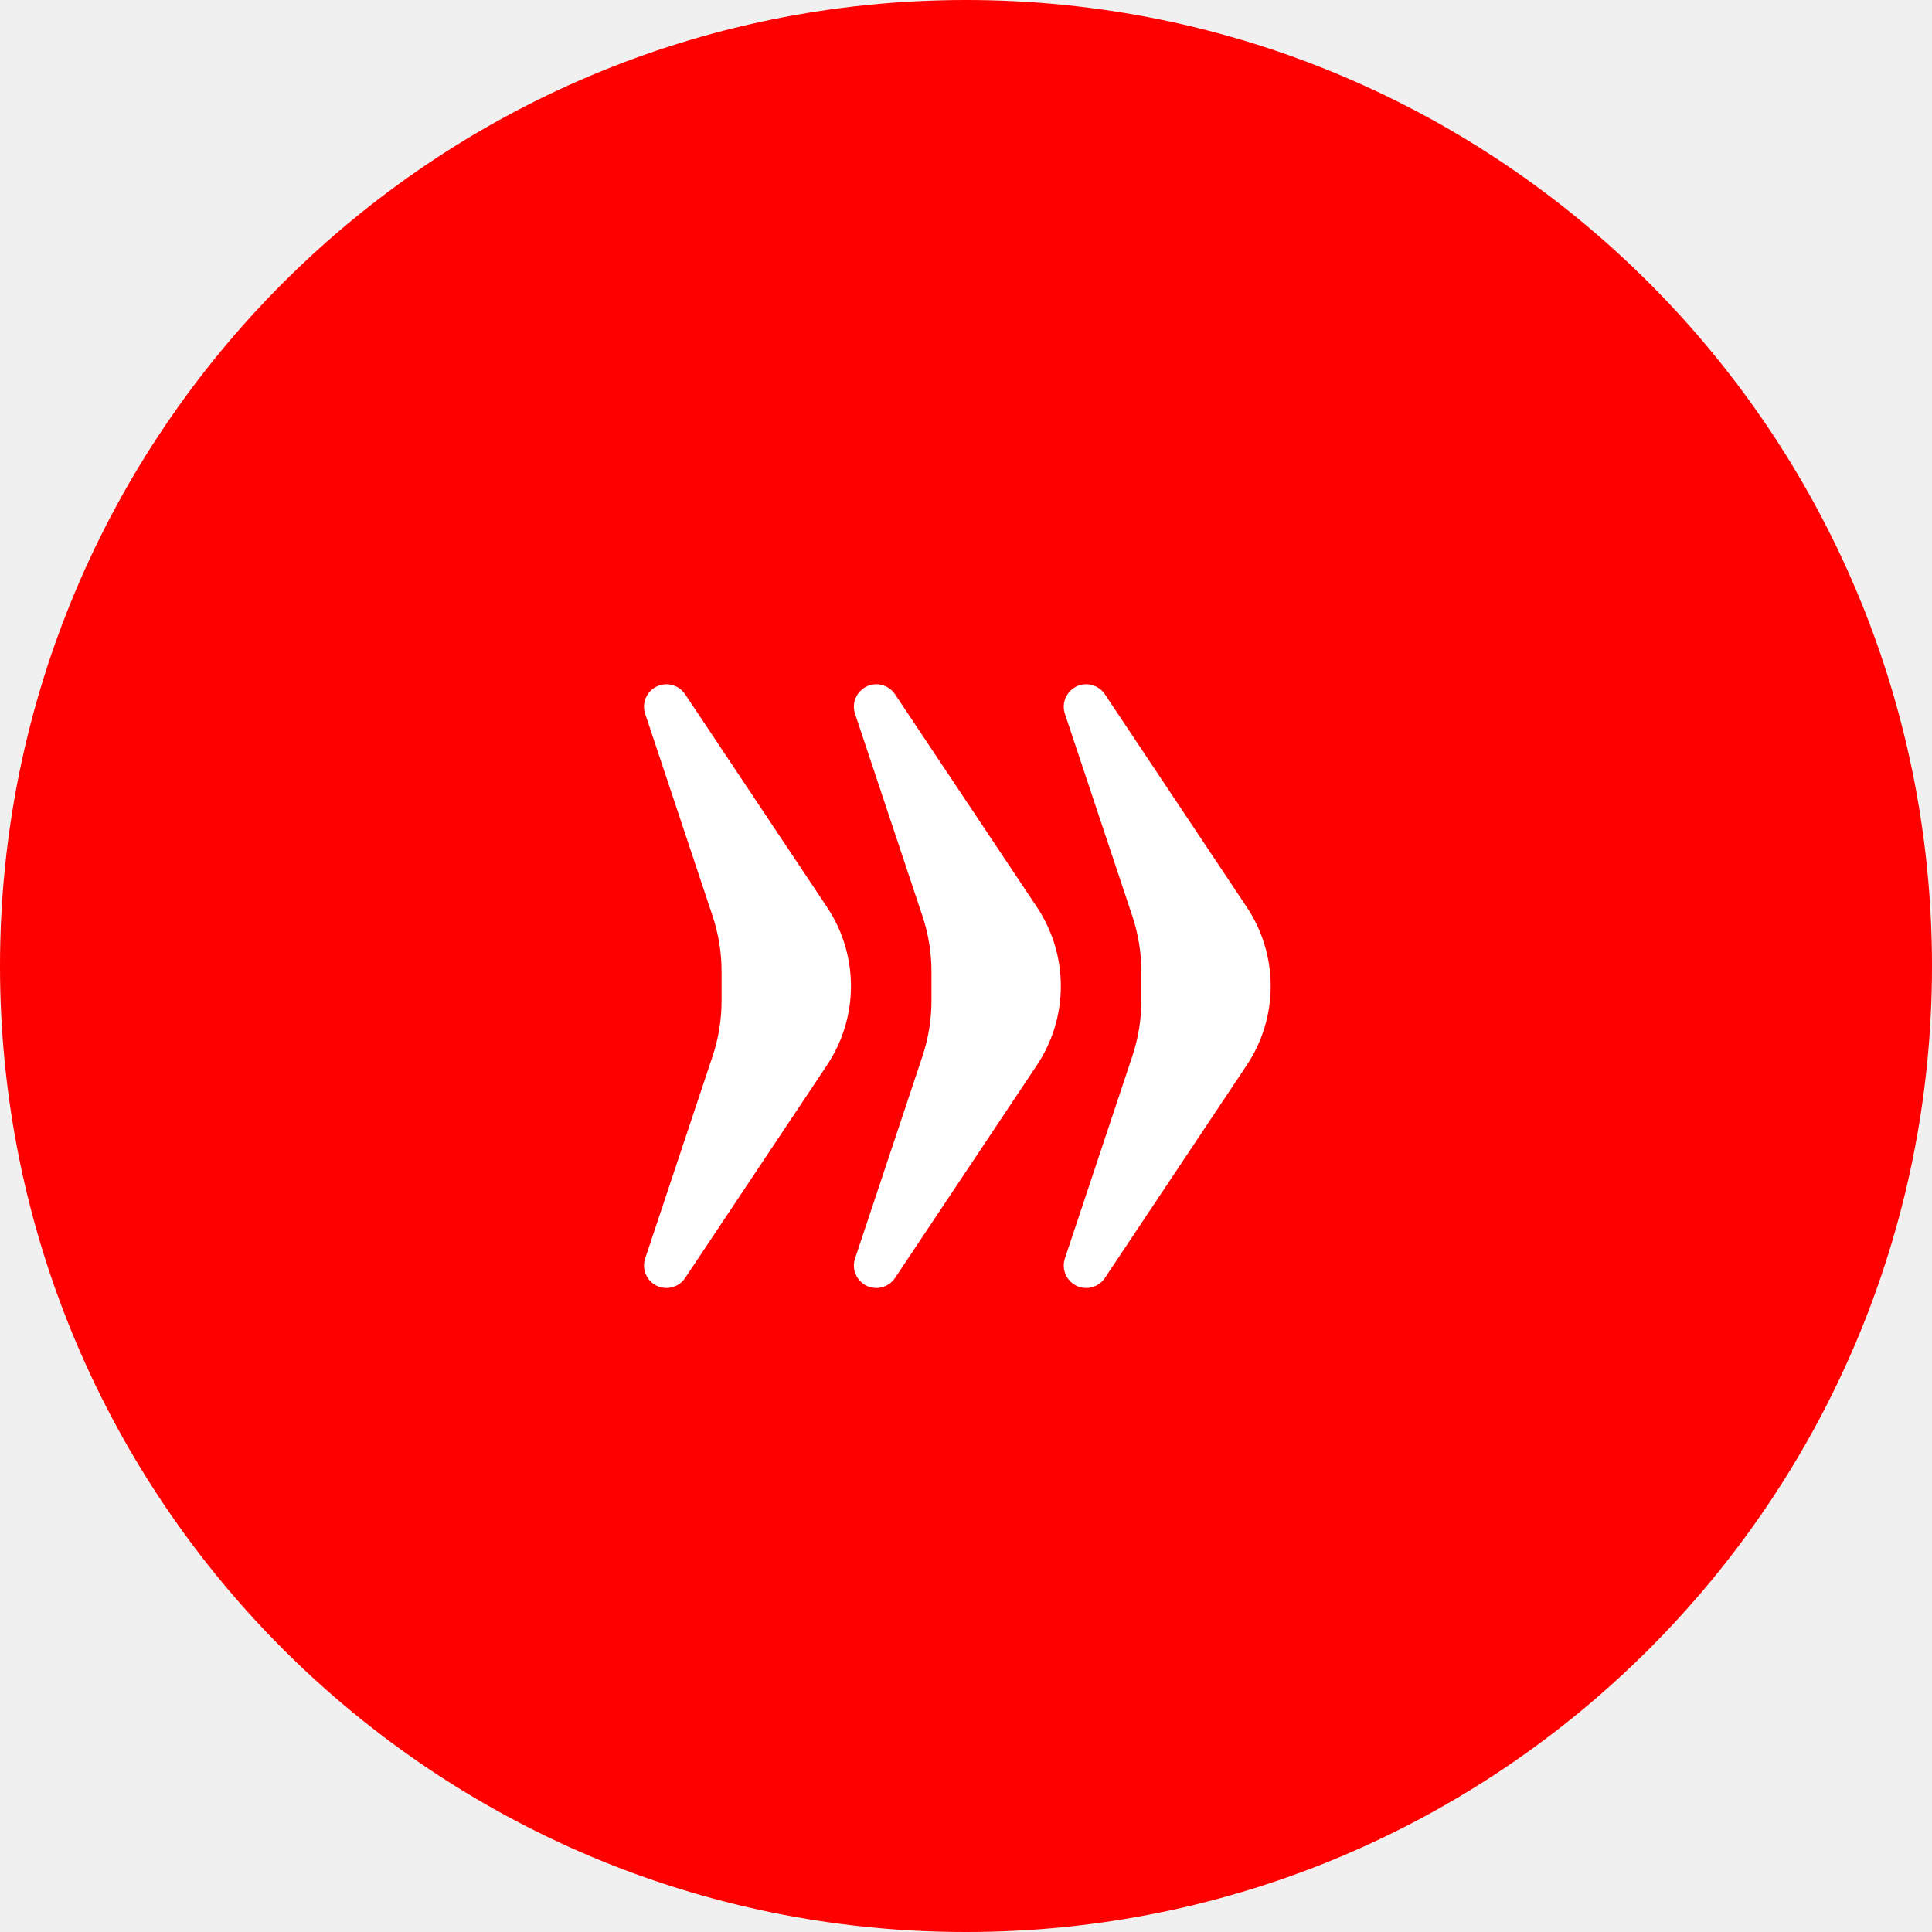
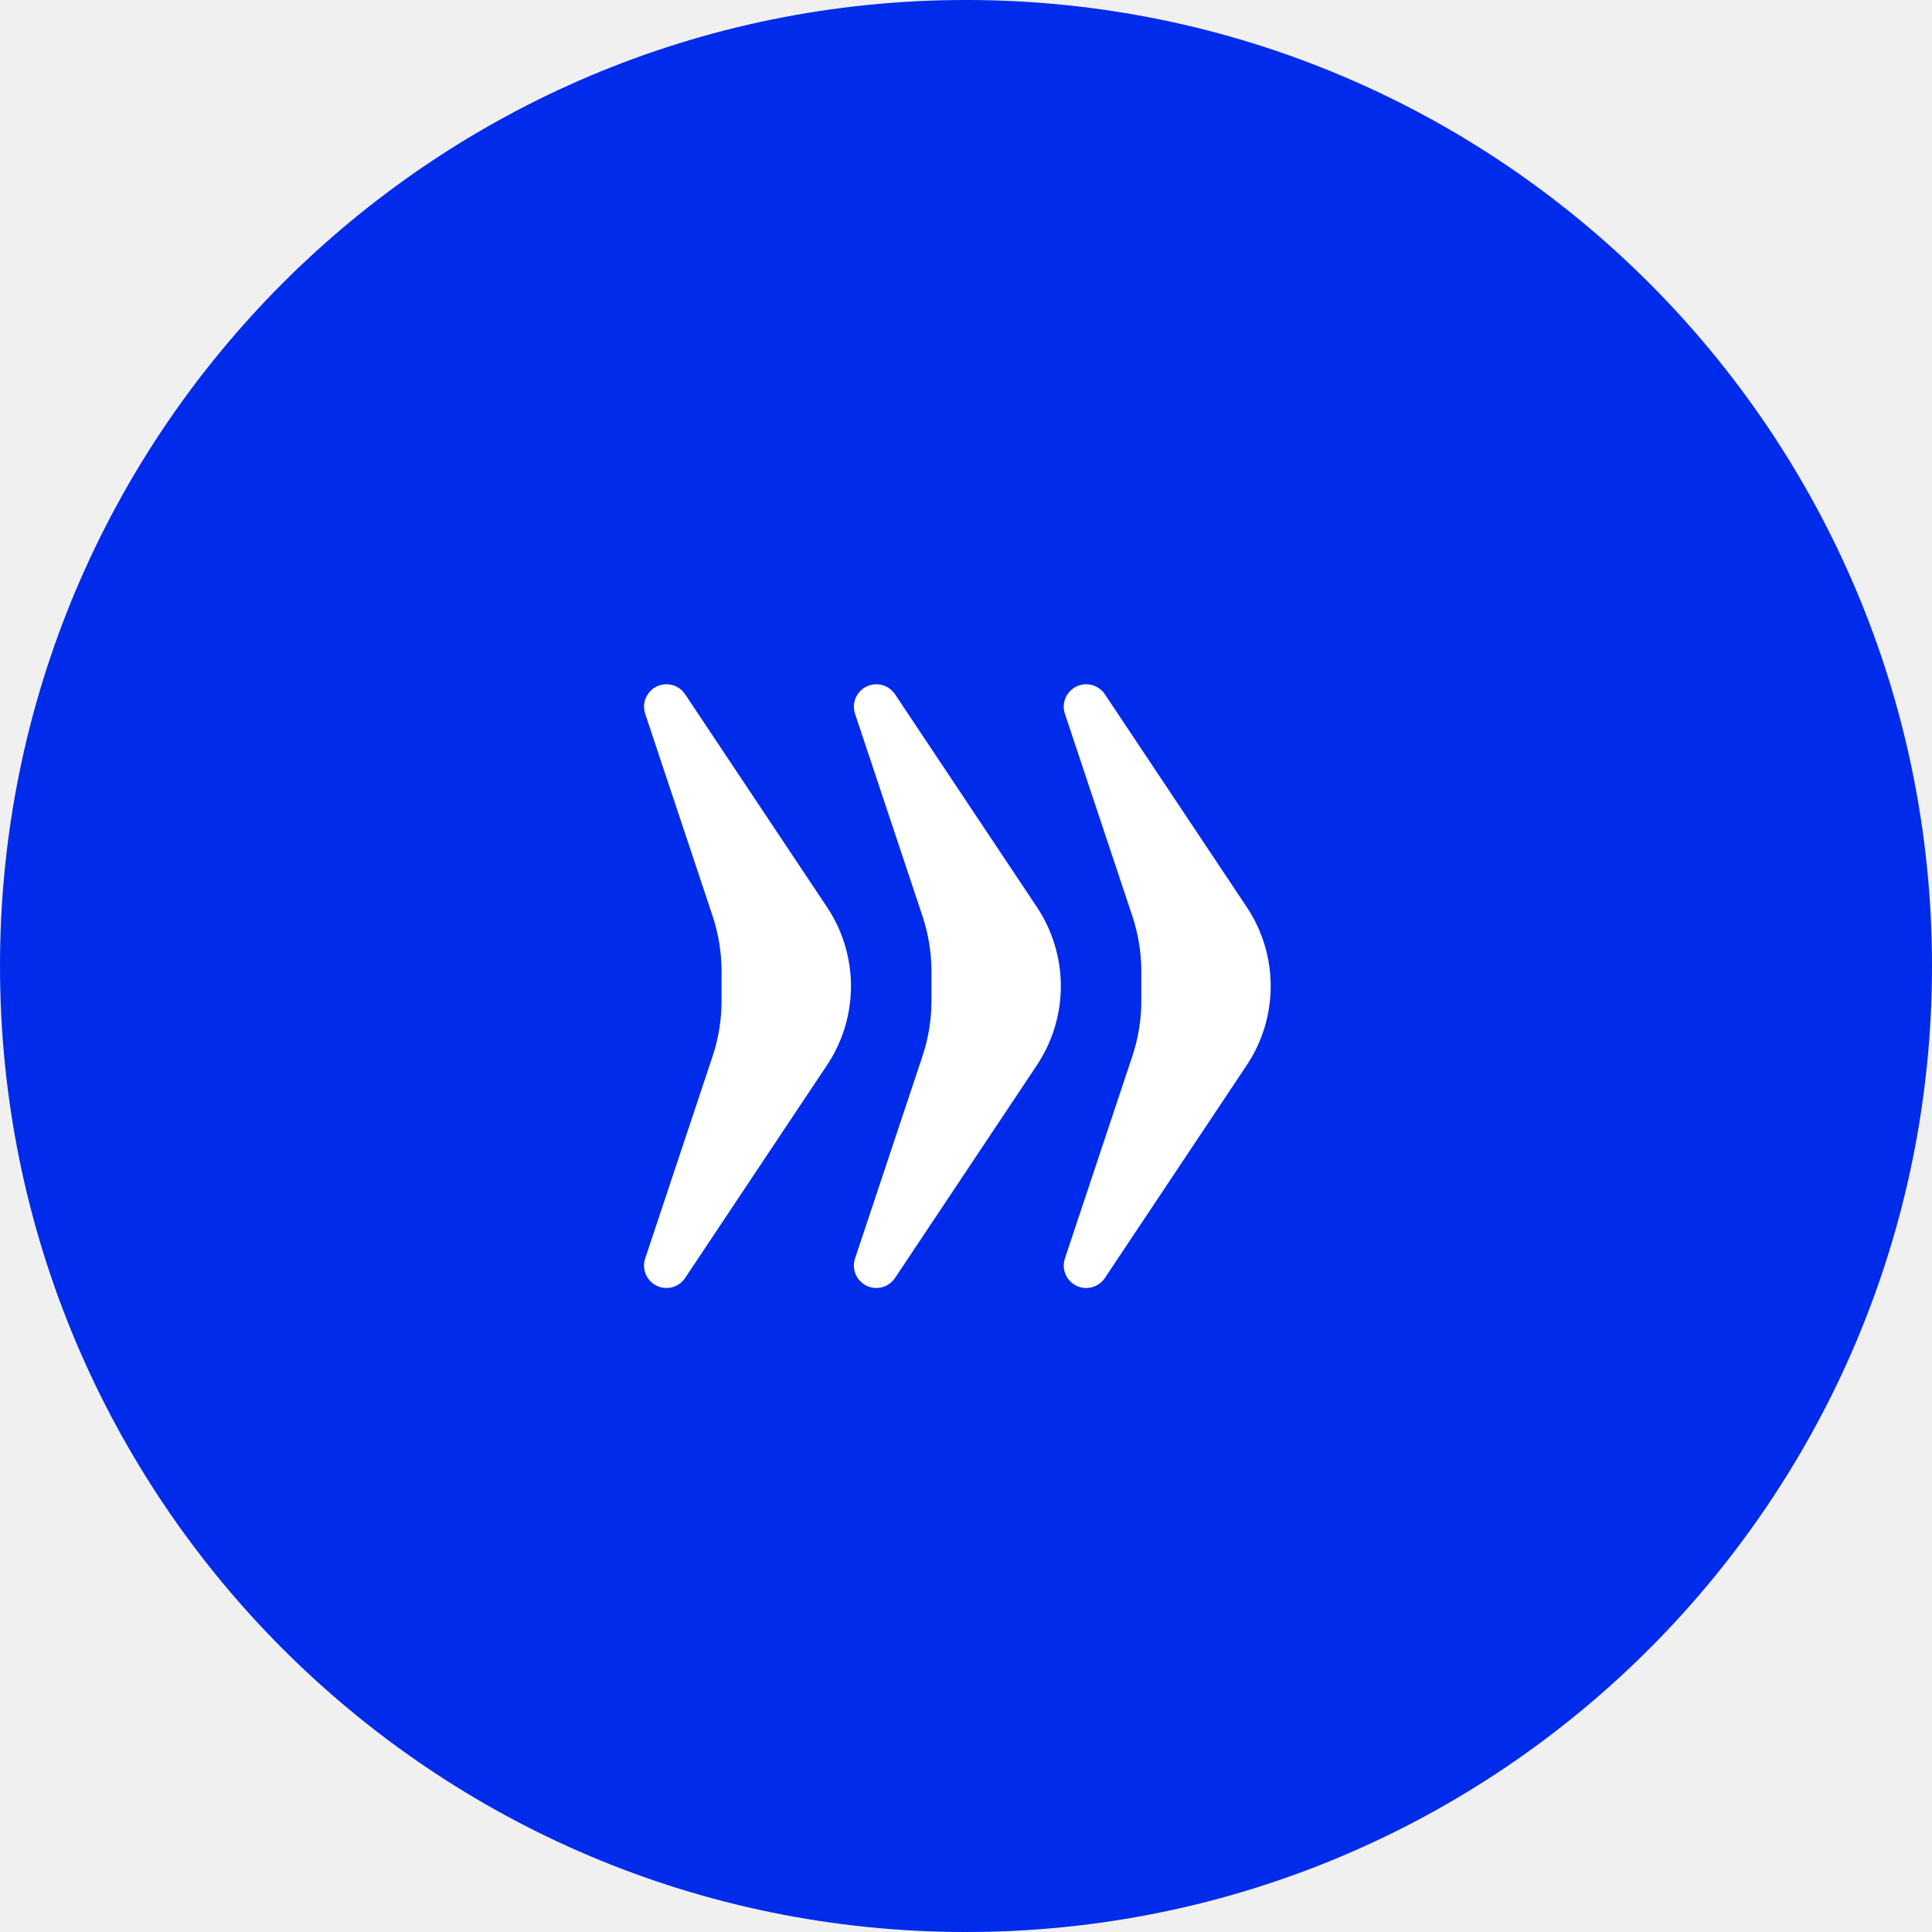
<svg xmlns="http://www.w3.org/2000/svg" preserveAspectRatio="none" overflow="visible" style="display: block;" width="48" height="48" viewBox="0 0 48 48" fill="none">
  <g id="Icon">
-     <rect width="48" height="48" rx="24" fill="#FF0000" />
+     <rect width="48" height="48" rx="24" fill="#002BEB" />
    <g id="Vector">
      <path d="M20.547 26.463L17.021 31.752C16.918 31.907 16.744 32 16.558 32C16.177 32 15.909 31.627 16.029 31.267L17.703 26.245C17.852 25.799 17.927 25.332 17.927 24.862V24.138C17.927 23.668 17.852 23.201 17.703 22.755L16.029 17.733C15.909 17.373 16.177 17 16.558 17C16.744 17 16.918 17.093 17.021 17.248L20.547 22.537C20.935 23.118 21.142 23.801 21.142 24.5C21.142 25.199 20.935 25.882 20.547 26.463Z" fill="white" />
      <path d="M25.762 26.463L22.236 31.752C22.132 31.907 21.958 32 21.772 32C21.392 32 21.123 31.627 21.243 31.267L22.917 26.245C23.066 25.799 23.142 25.332 23.142 24.862V24.138C23.142 23.668 23.066 23.201 22.917 22.755L21.243 17.733C21.123 17.373 21.392 17 21.772 17C21.958 17 22.132 17.093 22.236 17.248L25.762 22.537C26.149 23.118 26.356 23.801 26.356 24.5C26.356 25.199 26.149 25.882 25.762 26.463Z" fill="white" />
      <path d="M30.976 26.463L27.45 31.752C27.346 31.907 27.172 32 26.986 32C26.606 32 26.337 31.627 26.457 31.267L28.131 26.245C28.28 25.799 28.356 25.332 28.356 24.862V24.138C28.356 23.668 28.28 23.201 28.131 22.755L26.457 17.733C26.337 17.373 26.606 17 26.986 17C27.172 17 27.346 17.093 27.45 17.248L30.976 22.537C31.363 23.118 31.57 23.801 31.57 24.5C31.57 25.199 31.363 25.882 30.976 26.463Z" fill="white" />
    </g>
  </g>
</svg>
